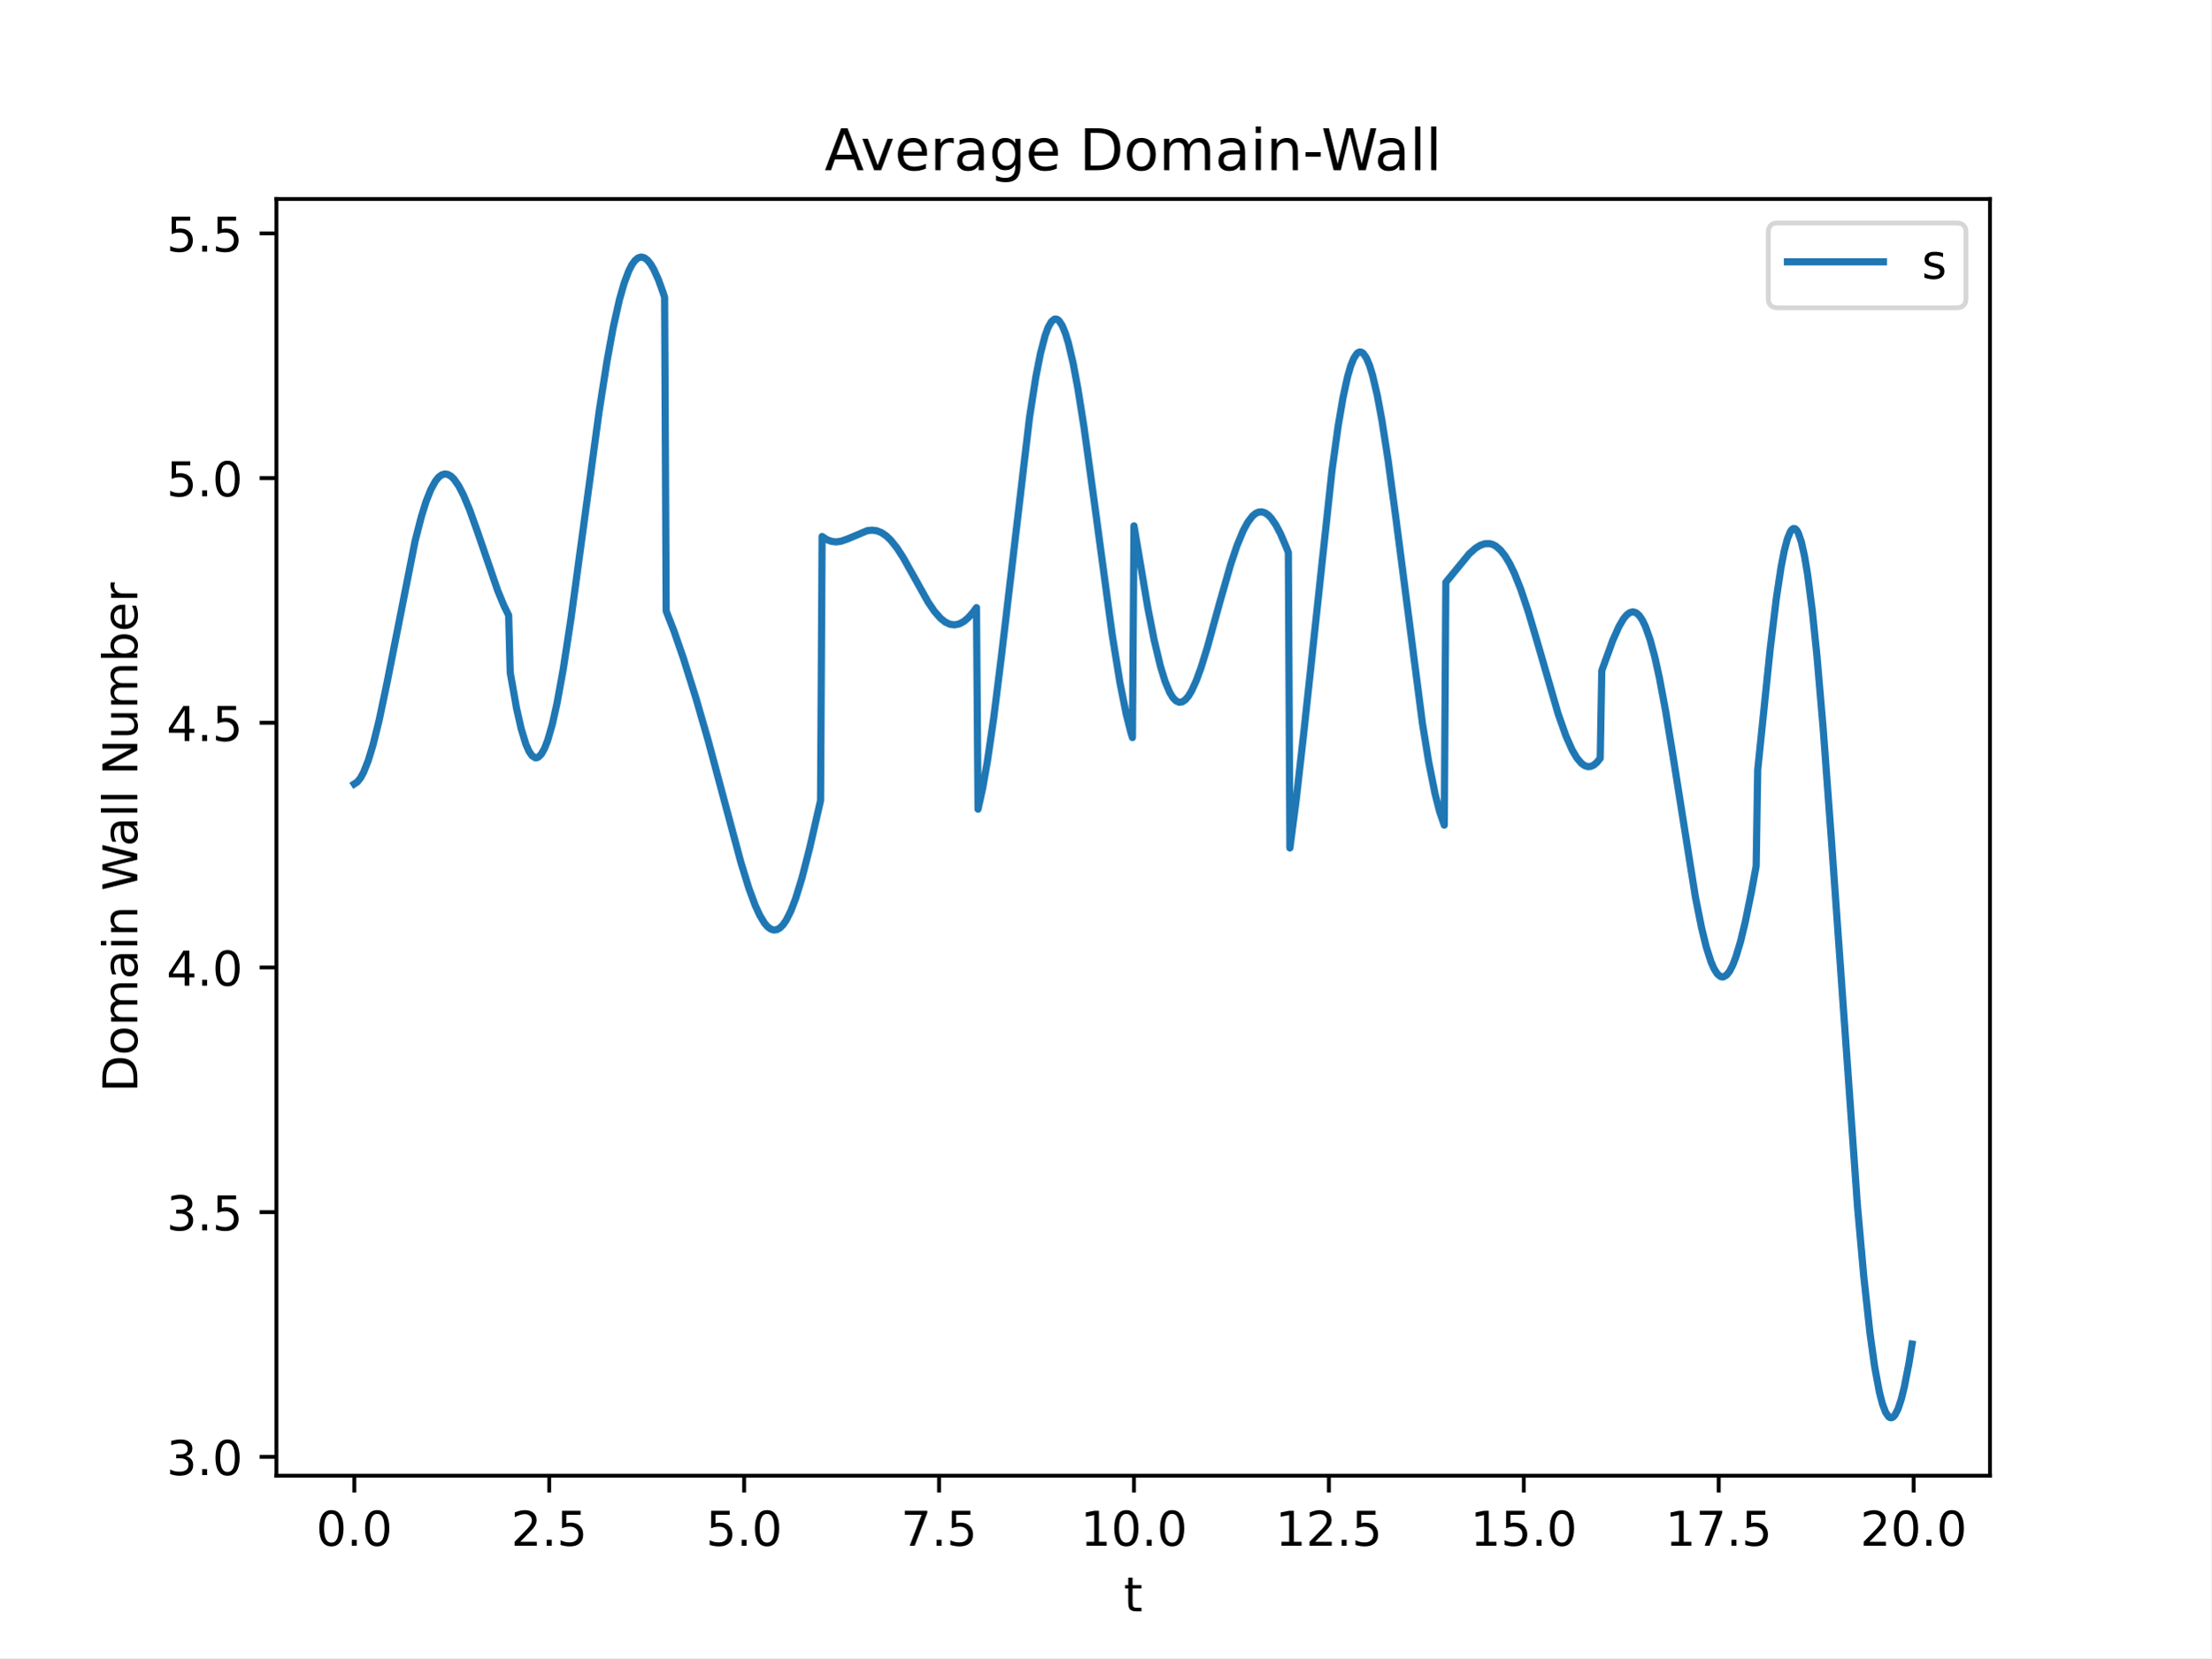
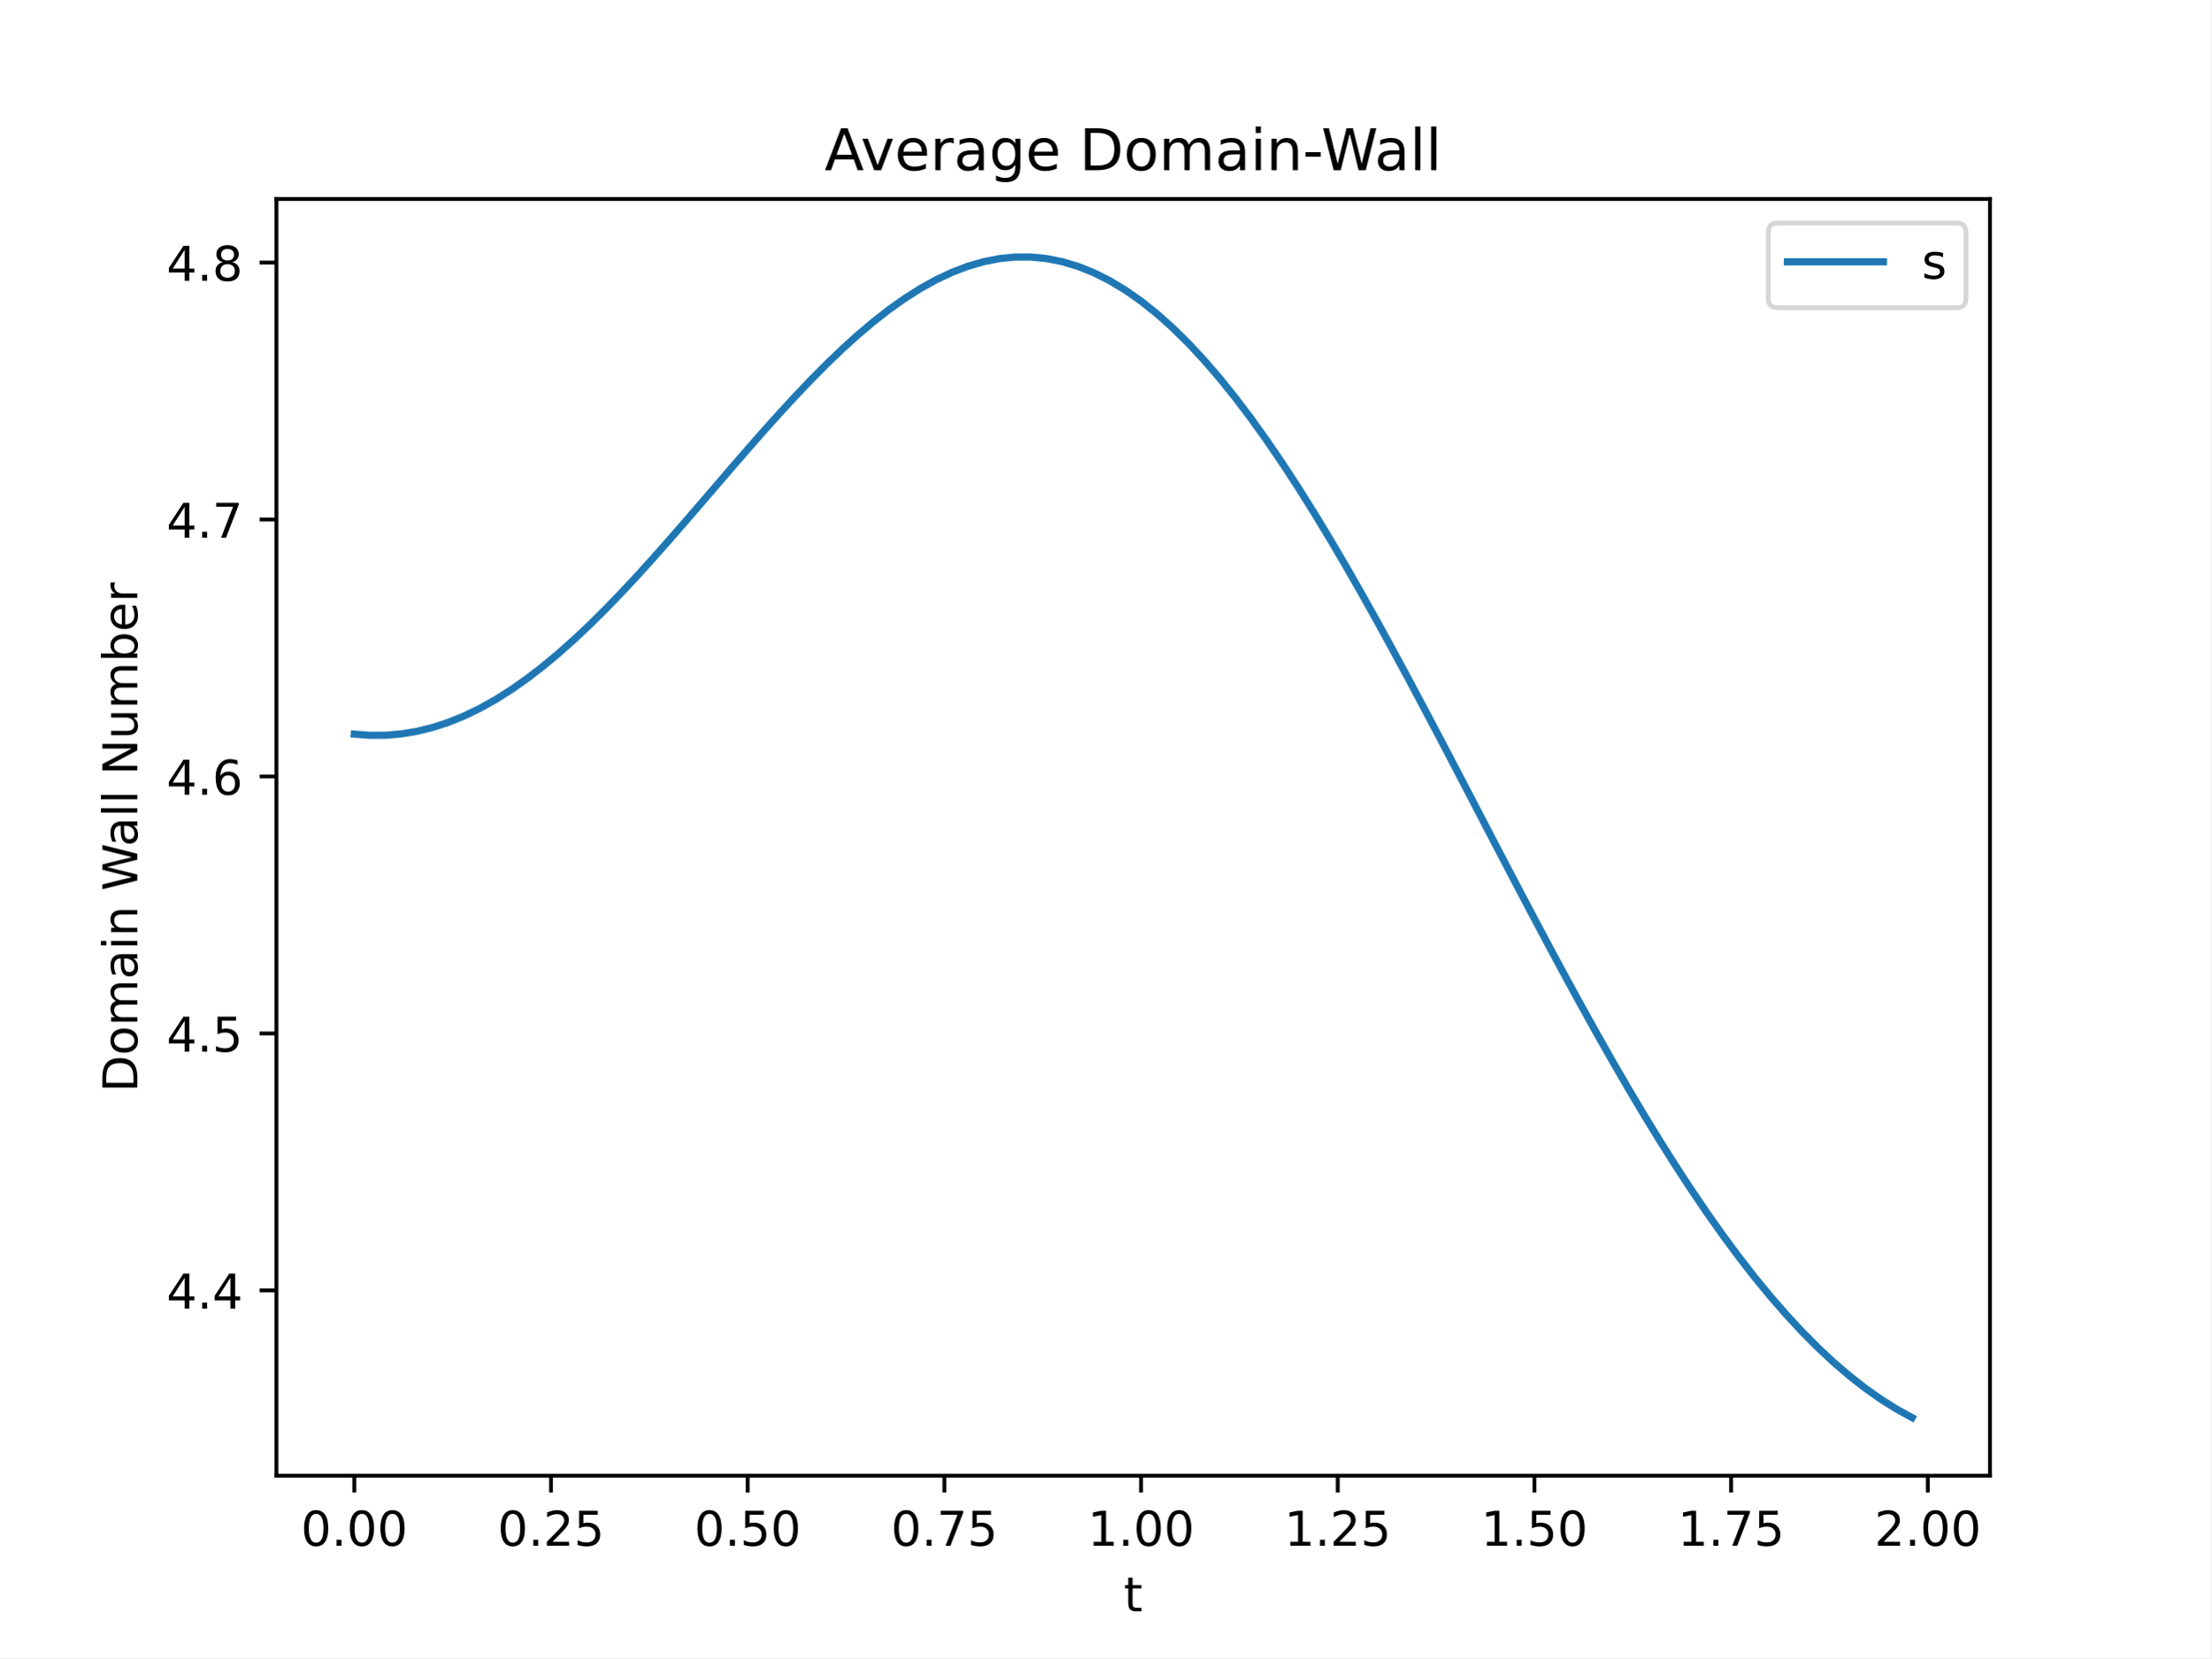
<svg xmlns="http://www.w3.org/2000/svg" xmlns:xlink="http://www.w3.org/1999/xlink" width="460.8pt" height="345.6pt" viewBox="0 0 460.8 345.6" version="1.1">
  <defs>
    <style type="text/css">*{stroke-linejoin: round; stroke-linecap: butt}</style>
  </defs>
  <g id="figure_1">
    <g id="patch_1">
      <path d="M 0 345.6  L 460.8 345.6  L 460.8 0  L 0 0  z " style="fill: #ffffff" />
    </g>
    <g id="axes_1">
      <g id="patch_2">
        <path d="M 57.6 307.584  L 414.72 307.584  L 414.72 41.472  L 57.6 41.472  z " style="fill: #ffffff" />
      </g>
      <g id="matplotlib.axis_1">
        <g id="xtick_1">
          <g id="line2d_1">
            <defs>
-               <path id="maecd16b712" d="M 0 0  L 0 3.5  " style="stroke: #000000; stroke-width: 0.8" />
-             </defs>
-             <g>
-               <use xlink:href="#maecd16b712" x="73.833" y="307.584" style="stroke: #000000; stroke-width: 0.8" />
+               <path id="mcdacee4348" d="M 0 0  L 0 3.5  " style="stroke: #000000; stroke-width: 0.8" />
+             </defs>
+             <g>
+               <use xlink:href="#mcdacee4348" x="73.833" y="307.584" style="stroke: #000000; stroke-width: 0.8" />
            </g>
          </g>
          <g id="text_1">
-             <g transform="translate(65.88116 322.1824) scale(0.1 -0.1)">
+             <g transform="translate(62.69991 322.1824) scale(0.1 -0.1)">
              <defs>
                <path id="DejaVuSans-30" d="M 2034 4250  Q 1547 4250 1301 3770  Q 1056 3291 1056 2328  Q 1056 1369 1301 889  Q 1547 409 2034 409  Q 2525 409 2770 889  Q 3016 1369 3016 2328  Q 3016 3291 2770 3770  Q 2525 4250 2034 4250  z M 2034 4750  Q 2819 4750 3233 4129  Q 3647 3509 3647 2328  Q 3647 1150 3233 529  Q 2819 -91 2034 -91  Q 1250 -91 836 529  Q 422 1150 422 2328  Q 422 3509 836 4129  Q 1250 4750 2034 4750  z " transform="scale(0.015625)" />
                <path id="DejaVuSans-2e" d="M 684 794  L 1344 794  L 1344 0  L 684 0  L 684 794  z " transform="scale(0.015625)" />
              </defs>
              <use xlink:href="#DejaVuSans-30" />
              <use xlink:href="#DejaVuSans-2e" x="63.623" />
              <use xlink:href="#DejaVuSans-30" x="95.41" />
+               <use xlink:href="#DejaVuSans-30" x="159.033" />
            </g>
          </g>
        </g>
        <g id="xtick_2">
          <g id="line2d_2">
            <g>
-               <use xlink:href="#maecd16b712" x="114.455" y="307.584" style="stroke: #000000; stroke-width: 0.8" />
+               <use xlink:href="#mcdacee4348" x="114.824" y="307.584" style="stroke: #000000; stroke-width: 0.8" />
            </g>
          </g>
          <g id="text_2">
-             <g transform="translate(106.5036 322.1824) scale(0.1 -0.1)">
+             <g transform="translate(103.6916 322.1824) scale(0.1 -0.1)">
              <defs>
                <path id="DejaVuSans-32" d="M 1228 531  L 3431 531  L 3431 0  L 469 0  L 469 531  Q 828 903 1448 1529  Q 2069 2156 2228 2338  Q 2531 2678 2651 2914  Q 2772 3150 2772 3378  Q 2772 3750 2511 3984  Q 2250 4219 1831 4219  Q 1534 4219 1204 4116  Q 875 4013 500 3803  L 500 4441  Q 881 4594 1212 4672  Q 1544 4750 1819 4750  Q 2544 4750 2975 4387  Q 3406 4025 3406 3419  Q 3406 3131 3298 2873  Q 3191 2616 2906 2266  Q 2828 2175 2409 1742  Q 1991 1309 1228 531  z " transform="scale(0.015625)" />
                <path id="DejaVuSans-35" d="M 691 4666  L 3169 4666  L 3169 4134  L 1269 4134  L 1269 2991  Q 1406 3038 1543 3061  Q 1681 3084 1819 3084  Q 2600 3084 3056 2656  Q 3513 2228 3513 1497  Q 3513 744 3044 326  Q 2575 -91 1722 -91  Q 1428 -91 1123 -41  Q 819 9 494 109  L 494 744  Q 775 591 1075 516  Q 1375 441 1709 441  Q 2250 441 2565 725  Q 2881 1009 2881 1497  Q 2881 1984 2565 2268  Q 2250 2553 1709 2553  Q 1456 2553 1204 2497  Q 953 2441 691 2322  L 691 4666  z " transform="scale(0.015625)" />
              </defs>
-               <use xlink:href="#DejaVuSans-32" />
-               <use xlink:href="#DejaVuSans-2e" x="63.623" />
-               <use xlink:href="#DejaVuSans-35" x="95.41" />
+               <use xlink:href="#DejaVuSans-30" />
+               <use xlink:href="#DejaVuSans-2e" x="63.623" />
+               <use xlink:href="#DejaVuSans-32" x="95.41" />
+               <use xlink:href="#DejaVuSans-35" x="159.033" />
            </g>
          </g>
        </g>
        <g id="xtick_3">
          <g id="line2d_3">
            <g>
-               <use xlink:href="#maecd16b712" x="155.078" y="307.584" style="stroke: #000000; stroke-width: 0.8" />
+               <use xlink:href="#mcdacee4348" x="155.816" y="307.584" style="stroke: #000000; stroke-width: 0.8" />
            </g>
          </g>
          <g id="text_3">
-             <g transform="translate(147.126 322.1824) scale(0.1 -0.1)">
-               <use xlink:href="#DejaVuSans-35" />
-               <use xlink:href="#DejaVuSans-2e" x="63.623" />
-               <use xlink:href="#DejaVuSans-30" x="95.41" />
+             <g transform="translate(144.6834 322.1824) scale(0.1 -0.1)">
+               <use xlink:href="#DejaVuSans-30" />
+               <use xlink:href="#DejaVuSans-2e" x="63.623" />
+               <use xlink:href="#DejaVuSans-35" x="95.41" />
+               <use xlink:href="#DejaVuSans-30" x="159.033" />
            </g>
          </g>
        </g>
        <g id="xtick_4">
          <g id="line2d_4">
            <g>
-               <use xlink:href="#maecd16b712" x="195.7" y="307.584" style="stroke: #000000; stroke-width: 0.8" />
+               <use xlink:href="#mcdacee4348" x="196.808" y="307.584" style="stroke: #000000; stroke-width: 0.8" />
            </g>
          </g>
          <g id="text_4">
-             <g transform="translate(187.7485 322.1824) scale(0.1 -0.1)">
+             <g transform="translate(185.6751 322.1824) scale(0.1 -0.1)">
              <defs>
                <path id="DejaVuSans-37" d="M 525 4666  L 3525 4666  L 3525 4397  L 1831 0  L 1172 0  L 2766 4134  L 525 4134  L 525 4666  z " transform="scale(0.015625)" />
              </defs>
-               <use xlink:href="#DejaVuSans-37" />
-               <use xlink:href="#DejaVuSans-2e" x="63.623" />
-               <use xlink:href="#DejaVuSans-35" x="95.41" />
+               <use xlink:href="#DejaVuSans-30" />
+               <use xlink:href="#DejaVuSans-2e" x="63.623" />
+               <use xlink:href="#DejaVuSans-37" x="95.41" />
+               <use xlink:href="#DejaVuSans-35" x="159.033" />
            </g>
          </g>
        </g>
        <g id="xtick_5">
          <g id="line2d_5">
            <g>
-               <use xlink:href="#maecd16b712" x="236.322" y="307.584" style="stroke: #000000; stroke-width: 0.8" />
+               <use xlink:href="#mcdacee4348" x="237.8" y="307.584" style="stroke: #000000; stroke-width: 0.8" />
            </g>
          </g>
          <g id="text_5">
-             <g transform="translate(225.1897 322.1824) scale(0.1 -0.1)">
+             <g transform="translate(226.6669 322.1824) scale(0.1 -0.1)">
              <defs>
                <path id="DejaVuSans-31" d="M 794 531  L 1825 531  L 1825 4091  L 703 3866  L 703 4441  L 1819 4666  L 2450 4666  L 2450 531  L 3481 531  L 3481 0  L 794 0  L 794 531  z " transform="scale(0.015625)" />
              </defs>
              <use xlink:href="#DejaVuSans-31" />
-               <use xlink:href="#DejaVuSans-30" x="63.623" />
-               <use xlink:href="#DejaVuSans-2e" x="127.246" />
+               <use xlink:href="#DejaVuSans-2e" x="63.623" />
+               <use xlink:href="#DejaVuSans-30" x="95.41" />
              <use xlink:href="#DejaVuSans-30" x="159.033" />
            </g>
          </g>
        </g>
        <g id="xtick_6">
          <g id="line2d_6">
            <g>
-               <use xlink:href="#maecd16b712" x="276.945" y="307.584" style="stroke: #000000; stroke-width: 0.8" />
+               <use xlink:href="#mcdacee4348" x="278.791" y="307.584" style="stroke: #000000; stroke-width: 0.8" />
            </g>
          </g>
          <g id="text_6">
-             <g transform="translate(265.8121 322.1824) scale(0.1 -0.1)">
+             <g transform="translate(267.6586 322.1824) scale(0.1 -0.1)">
              <use xlink:href="#DejaVuSans-31" />
-               <use xlink:href="#DejaVuSans-32" x="63.623" />
-               <use xlink:href="#DejaVuSans-2e" x="127.246" />
+               <use xlink:href="#DejaVuSans-2e" x="63.623" />
+               <use xlink:href="#DejaVuSans-32" x="95.41" />
              <use xlink:href="#DejaVuSans-35" x="159.033" />
            </g>
          </g>
        </g>
        <g id="xtick_7">
          <g id="line2d_7">
            <g>
-               <use xlink:href="#maecd16b712" x="317.567" y="307.584" style="stroke: #000000; stroke-width: 0.8" />
+               <use xlink:href="#mcdacee4348" x="319.783" y="307.584" style="stroke: #000000; stroke-width: 0.8" />
            </g>
          </g>
          <g id="text_7">
-             <g transform="translate(306.4346 322.1824) scale(0.1 -0.1)">
+             <g transform="translate(308.6503 322.1824) scale(0.1 -0.1)">
              <use xlink:href="#DejaVuSans-31" />
-               <use xlink:href="#DejaVuSans-35" x="63.623" />
-               <use xlink:href="#DejaVuSans-2e" x="127.246" />
+               <use xlink:href="#DejaVuSans-2e" x="63.623" />
+               <use xlink:href="#DejaVuSans-35" x="95.41" />
              <use xlink:href="#DejaVuSans-30" x="159.033" />
            </g>
          </g>
        </g>
        <g id="xtick_8">
          <g id="line2d_8">
            <g>
-               <use xlink:href="#maecd16b712" x="358.19" y="307.584" style="stroke: #000000; stroke-width: 0.8" />
+               <use xlink:href="#mcdacee4348" x="360.775" y="307.584" style="stroke: #000000; stroke-width: 0.8" />
            </g>
          </g>
          <g id="text_8">
-             <g transform="translate(347.057 322.1824) scale(0.1 -0.1)">
+             <g transform="translate(349.6421 322.1824) scale(0.1 -0.1)">
              <use xlink:href="#DejaVuSans-31" />
-               <use xlink:href="#DejaVuSans-37" x="63.623" />
-               <use xlink:href="#DejaVuSans-2e" x="127.246" />
+               <use xlink:href="#DejaVuSans-2e" x="63.623" />
+               <use xlink:href="#DejaVuSans-37" x="95.41" />
              <use xlink:href="#DejaVuSans-35" x="159.033" />
            </g>
          </g>
        </g>
        <g id="xtick_9">
          <g id="line2d_9">
            <g>
-               <use xlink:href="#maecd16b712" x="398.812" y="307.584" style="stroke: #000000; stroke-width: 0.8" />
+               <use xlink:href="#mcdacee4348" x="401.767" y="307.584" style="stroke: #000000; stroke-width: 0.8" />
            </g>
          </g>
          <g id="text_9">
-             <g transform="translate(387.6794 322.1824) scale(0.1 -0.1)">
+             <g transform="translate(390.6338 322.1824) scale(0.1 -0.1)">
              <use xlink:href="#DejaVuSans-32" />
-               <use xlink:href="#DejaVuSans-30" x="63.623" />
-               <use xlink:href="#DejaVuSans-2e" x="127.246" />
+               <use xlink:href="#DejaVuSans-2e" x="63.623" />
+               <use xlink:href="#DejaVuSans-30" x="95.41" />
              <use xlink:href="#DejaVuSans-30" x="159.033" />
            </g>
          </g>
        </g>
        <g id="text_10">
          <g transform="translate(234.1998 335.8606) scale(0.1 -0.1)">
            <defs>
              <path id="DejaVuSans-74" d="M 1172 4494  L 1172 3500  L 2356 3500  L 2356 3053  L 1172 3053  L 1172 1153  Q 1172 725 1289 603  Q 1406 481 1766 481  L 2356 481  L 2356 0  L 1766 0  Q 1100 0 847 248  Q 594 497 594 1153  L 594 3053  L 172 3053  L 172 3500  L 594 3500  L 594 4494  L 1172 4494  z " transform="scale(0.015625)" />
            </defs>
            <use xlink:href="#DejaVuSans-74" />
          </g>
        </g>
      </g>
      <g id="matplotlib.axis_2">
        <g id="ytick_1">
          <g id="line2d_10">
            <defs>
-               <path id="mce90676c2a" d="M 0 0  L -3.5 0  " style="stroke: #000000; stroke-width: 0.8" />
-             </defs>
-             <g>
-               <use xlink:href="#mce90676c2a" x="57.6" y="303.652" style="stroke: #000000; stroke-width: 0.8" />
+               <path id="me725021074" d="M 0 0  L -3.5 0  " style="stroke: #000000; stroke-width: 0.8" />
+             </defs>
+             <g>
+               <use xlink:href="#me725021074" x="57.6" y="268.963" style="stroke: #000000; stroke-width: 0.8" />
            </g>
          </g>
          <g id="text_11">
-             <g transform="translate(34.69687 307.451) scale(0.1 -0.1)">
-               <defs>
-                 <path id="DejaVuSans-33" d="M 2597 2516  Q 3050 2419 3304 2112  Q 3559 1806 3559 1356  Q 3559 666 3084 287  Q 2609 -91 1734 -91  Q 1441 -91 1130 -33  Q 819 25 488 141  L 488 750  Q 750 597 1062 519  Q 1375 441 1716 441  Q 2309 441 2620 675  Q 2931 909 2931 1356  Q 2931 1769 2642 2001  Q 2353 2234 1838 2234  L 1294 2234  L 1294 2753  L 1863 2753  Q 2328 2753 2575 2939  Q 2822 3125 2822 3475  Q 2822 3834 2567 4026  Q 2313 4219 1838 4219  Q 1578 4219 1281 4162  Q 984 4106 628 3988  L 628 4550  Q 988 4650 1302 4700  Q 1616 4750 1894 4750  Q 2613 4750 3031 4423  Q 3450 4097 3450 3541  Q 3450 3153 3228 2886  Q 3006 2619 2597 2516  z " transform="scale(0.015625)" />
-               </defs>
-               <use xlink:href="#DejaVuSans-33" />
-               <use xlink:href="#DejaVuSans-2e" x="63.623" />
-               <use xlink:href="#DejaVuSans-30" x="95.41" />
+             <g transform="translate(34.69687 272.7622) scale(0.1 -0.1)">
+               <defs>
+                 <path id="DejaVuSans-34" d="M 2419 4116  L 825 1625  L 2419 1625  L 2419 4116  z M 2253 4666  L 3047 4666  L 3047 1625  L 3713 1625  L 3713 1100  L 3047 1100  L 3047 0  L 2419 0  L 2419 1100  L 313 1100  L 313 1709  L 2253 4666  z " transform="scale(0.015625)" />
+               </defs>
+               <use xlink:href="#DejaVuSans-34" />
+               <use xlink:href="#DejaVuSans-2e" x="63.623" />
+               <use xlink:href="#DejaVuSans-34" x="95.41" />
            </g>
          </g>
        </g>
        <g id="ytick_2">
          <g id="line2d_11">
            <g>
-               <use xlink:href="#mce90676c2a" x="57.6" y="252.65" style="stroke: #000000; stroke-width: 0.8" />
+               <use xlink:href="#me725021074" x="57.6" y="215.402" style="stroke: #000000; stroke-width: 0.8" />
            </g>
          </g>
          <g id="text_12">
-             <g transform="translate(34.69687 256.4491) scale(0.1 -0.1)">
-               <use xlink:href="#DejaVuSans-33" />
+             <g transform="translate(34.69687 219.2008) scale(0.1 -0.1)">
+               <use xlink:href="#DejaVuSans-34" />
              <use xlink:href="#DejaVuSans-2e" x="63.623" />
              <use xlink:href="#DejaVuSans-35" x="95.41" />
            </g>
          </g>
        </g>
        <g id="ytick_3">
          <g id="line2d_12">
            <g>
-               <use xlink:href="#mce90676c2a" x="57.6" y="201.648" style="stroke: #000000; stroke-width: 0.8" />
+               <use xlink:href="#me725021074" x="57.6" y="161.84" style="stroke: #000000; stroke-width: 0.8" />
            </g>
          </g>
          <g id="text_13">
-             <g transform="translate(34.69687 205.4472) scale(0.1 -0.1)">
-               <defs>
-                 <path id="DejaVuSans-34" d="M 2419 4116  L 825 1625  L 2419 1625  L 2419 4116  z M 2253 4666  L 3047 4666  L 3047 1625  L 3713 1625  L 3713 1100  L 3047 1100  L 3047 0  L 2419 0  L 2419 1100  L 313 1100  L 313 1709  L 2253 4666  z " transform="scale(0.015625)" />
-               </defs>
-               <use xlink:href="#DejaVuSans-34" />
-               <use xlink:href="#DejaVuSans-2e" x="63.623" />
-               <use xlink:href="#DejaVuSans-30" x="95.41" />
+             <g transform="translate(34.69687 165.6393) scale(0.1 -0.1)">
+               <defs>
+                 <path id="DejaVuSans-36" d="M 2113 2584  Q 1688 2584 1439 2293  Q 1191 2003 1191 1497  Q 1191 994 1439 701  Q 1688 409 2113 409  Q 2538 409 2786 701  Q 3034 994 3034 1497  Q 3034 2003 2786 2293  Q 2538 2584 2113 2584  z M 3366 4563  L 3366 3988  Q 3128 4100 2886 4159  Q 2644 4219 2406 4219  Q 1781 4219 1451 3797  Q 1122 3375 1075 2522  Q 1259 2794 1537 2939  Q 1816 3084 2150 3084  Q 2853 3084 3261 2657  Q 3669 2231 3669 1497  Q 3669 778 3244 343  Q 2819 -91 2113 -91  Q 1303 -91 875 529  Q 447 1150 447 2328  Q 447 3434 972 4092  Q 1497 4750 2381 4750  Q 2619 4750 2861 4703  Q 3103 4656 3366 4563  z " transform="scale(0.015625)" />
+               </defs>
+               <use xlink:href="#DejaVuSans-34" />
+               <use xlink:href="#DejaVuSans-2e" x="63.623" />
+               <use xlink:href="#DejaVuSans-36" x="95.41" />
            </g>
          </g>
        </g>
        <g id="ytick_4">
          <g id="line2d_13">
            <g>
-               <use xlink:href="#mce90676c2a" x="57.6" y="150.646" style="stroke: #000000; stroke-width: 0.8" />
+               <use xlink:href="#me725021074" x="57.6" y="108.279" style="stroke: #000000; stroke-width: 0.8" />
            </g>
          </g>
          <g id="text_14">
-             <g transform="translate(34.69687 154.4453) scale(0.1 -0.1)">
-               <use xlink:href="#DejaVuSans-34" />
-               <use xlink:href="#DejaVuSans-2e" x="63.623" />
-               <use xlink:href="#DejaVuSans-35" x="95.41" />
+             <g transform="translate(34.69687 112.0779) scale(0.1 -0.1)">
+               <use xlink:href="#DejaVuSans-34" />
+               <use xlink:href="#DejaVuSans-2e" x="63.623" />
+               <use xlink:href="#DejaVuSans-37" x="95.41" />
            </g>
          </g>
        </g>
        <g id="ytick_5">
          <g id="line2d_14">
            <g>
-               <use xlink:href="#mce90676c2a" x="57.6" y="99.644" style="stroke: #000000; stroke-width: 0.8" />
+               <use xlink:href="#me725021074" x="57.6" y="54.717" style="stroke: #000000; stroke-width: 0.8" />
            </g>
          </g>
          <g id="text_15">
-             <g transform="translate(34.69687 103.4433) scale(0.1 -0.1)">
-               <use xlink:href="#DejaVuSans-35" />
-               <use xlink:href="#DejaVuSans-2e" x="63.623" />
-               <use xlink:href="#DejaVuSans-30" x="95.41" />
-             </g>
-           </g>
-         </g>
-         <g id="ytick_6">
-           <g id="line2d_15">
-             <g>
-               <use xlink:href="#mce90676c2a" x="57.6" y="48.642" style="stroke: #000000; stroke-width: 0.8" />
-             </g>
-           </g>
-           <g id="text_16">
-             <g transform="translate(34.69687 52.44144) scale(0.1 -0.1)">
-               <use xlink:href="#DejaVuSans-35" />
-               <use xlink:href="#DejaVuSans-2e" x="63.623" />
-               <use xlink:href="#DejaVuSans-35" x="95.41" />
-             </g>
-           </g>
-         </g>
-         <g id="text_17">
+             <g transform="translate(34.69687 58.51644) scale(0.1 -0.1)">
+               <defs>
+                 <path id="DejaVuSans-38" d="M 2034 2216  Q 1584 2216 1326 1975  Q 1069 1734 1069 1313  Q 1069 891 1326 650  Q 1584 409 2034 409  Q 2484 409 2743 651  Q 3003 894 3003 1313  Q 3003 1734 2745 1975  Q 2488 2216 2034 2216  z M 1403 2484  Q 997 2584 770 2862  Q 544 3141 544 3541  Q 544 4100 942 4425  Q 1341 4750 2034 4750  Q 2731 4750 3128 4425  Q 3525 4100 3525 3541  Q 3525 3141 3298 2862  Q 3072 2584 2669 2484  Q 3125 2378 3379 2068  Q 3634 1759 3634 1313  Q 3634 634 3220 271  Q 2806 -91 2034 -91  Q 1263 -91 848 271  Q 434 634 434 1313  Q 434 1759 690 2068  Q 947 2378 1403 2484  z M 1172 3481  Q 1172 3119 1398 2916  Q 1625 2713 2034 2713  Q 2441 2713 2670 2916  Q 2900 3119 2900 3481  Q 2900 3844 2670 4047  Q 2441 4250 2034 4250  Q 1625 4250 1398 4047  Q 1172 3844 1172 3481  z " transform="scale(0.015625)" />
+               </defs>
+               <use xlink:href="#DejaVuSans-34" />
+               <use xlink:href="#DejaVuSans-2e" x="63.623" />
+               <use xlink:href="#DejaVuSans-38" x="95.41" />
+             </g>
+           </g>
+         </g>
+         <g id="text_16">
          <g transform="translate(28.61719 227.6608) rotate(-90) scale(0.1 -0.1)">
            <defs>
              <path id="DejaVuSans-44" d="M 1259 4147  L 1259 519  L 2022 519  Q 2988 519 3436 956  Q 3884 1394 3884 2338  Q 3884 3275 3436 3711  Q 2988 4147 2022 4147  L 1259 4147  z M 628 4666  L 1925 4666  Q 3281 4666 3915 4102  Q 4550 3538 4550 2338  Q 4550 1131 3912 565  Q 3275 0 1925 0  L 628 0  L 628 4666  z " transform="scale(0.015625)" />
              <path id="DejaVuSans-6f" d="M 1959 3097  Q 1497 3097 1228 2736  Q 959 2375 959 1747  Q 959 1119 1226 758  Q 1494 397 1959 397  Q 2419 397 2687 759  Q 2956 1122 2956 1747  Q 2956 2369 2687 2733  Q 2419 3097 1959 3097  z M 1959 3584  Q 2709 3584 3137 3096  Q 3566 2609 3566 1747  Q 3566 888 3137 398  Q 2709 -91 1959 -91  Q 1206 -91 779 398  Q 353 888 353 1747  Q 353 2609 779 3096  Q 1206 3584 1959 3584  z " transform="scale(0.015625)" />
              <path id="DejaVuSans-6d" d="M 3328 2828  Q 3544 3216 3844 3400  Q 4144 3584 4550 3584  Q 5097 3584 5394 3201  Q 5691 2819 5691 2113  L 5691 0  L 5113 0  L 5113 2094  Q 5113 2597 4934 2840  Q 4756 3084 4391 3084  Q 3944 3084 3684 2787  Q 3425 2491 3425 1978  L 3425 0  L 2847 0  L 2847 2094  Q 2847 2600 2669 2842  Q 2491 3084 2119 3084  Q 1678 3084 1418 2786  Q 1159 2488 1159 1978  L 1159 0  L 581 0  L 581 3500  L 1159 3500  L 1159 2956  Q 1356 3278 1631 3431  Q 1906 3584 2284 3584  Q 2666 3584 2933 3390  Q 3200 3197 3328 2828  z " transform="scale(0.015625)" />
              <path id="DejaVuSans-61" d="M 2194 1759  Q 1497 1759 1228 1600  Q 959 1441 959 1056  Q 959 750 1161 570  Q 1363 391 1709 391  Q 2188 391 2477 730  Q 2766 1069 2766 1631  L 2766 1759  L 2194 1759  z M 3341 1997  L 3341 0  L 2766 0  L 2766 531  Q 2569 213 2275 61  Q 1981 -91 1556 -91  Q 1019 -91 701 211  Q 384 513 384 1019  Q 384 1609 779 1909  Q 1175 2209 1959 2209  L 2766 2209  L 2766 2266  Q 2766 2663 2505 2880  Q 2244 3097 1772 3097  Q 1472 3097 1187 3025  Q 903 2953 641 2809  L 641 3341  Q 956 3463 1253 3523  Q 1550 3584 1831 3584  Q 2591 3584 2966 3190  Q 3341 2797 3341 1997  z " transform="scale(0.015625)" />
              <path id="DejaVuSans-69" d="M 603 3500  L 1178 3500  L 1178 0  L 603 0  L 603 3500  z M 603 4863  L 1178 4863  L 1178 4134  L 603 4134  L 603 4863  z " transform="scale(0.015625)" />
              <path id="DejaVuSans-6e" d="M 3513 2113  L 3513 0  L 2938 0  L 2938 2094  Q 2938 2591 2744 2837  Q 2550 3084 2163 3084  Q 1697 3084 1428 2787  Q 1159 2491 1159 1978  L 1159 0  L 581 0  L 581 3500  L 1159 3500  L 1159 2956  Q 1366 3272 1645 3428  Q 1925 3584 2291 3584  Q 2894 3584 3203 3211  Q 3513 2838 3513 2113  z " transform="scale(0.015625)" />
              <path id="DejaVuSans-20" transform="scale(0.015625)" />
              <path id="DejaVuSans-57" d="M 213 4666  L 850 4666  L 1831 722  L 2809 4666  L 3519 4666  L 4500 722  L 5478 4666  L 6119 4666  L 4947 0  L 4153 0  L 3169 4050  L 2175 0  L 1381 0  L 213 4666  z " transform="scale(0.015625)" />
              <path id="DejaVuSans-6c" d="M 603 4863  L 1178 4863  L 1178 0  L 603 0  L 603 4863  z " transform="scale(0.015625)" />
              <path id="DejaVuSans-4e" d="M 628 4666  L 1478 4666  L 3547 763  L 3547 4666  L 4159 4666  L 4159 0  L 3309 0  L 1241 3903  L 1241 0  L 628 0  L 628 4666  z " transform="scale(0.015625)" />
              <path id="DejaVuSans-75" d="M 544 1381  L 544 3500  L 1119 3500  L 1119 1403  Q 1119 906 1312 657  Q 1506 409 1894 409  Q 2359 409 2629 706  Q 2900 1003 2900 1516  L 2900 3500  L 3475 3500  L 3475 0  L 2900 0  L 2900 538  Q 2691 219 2414 64  Q 2138 -91 1772 -91  Q 1169 -91 856 284  Q 544 659 544 1381  z M 1991 3584  L 1991 3584  z " transform="scale(0.015625)" />
              <path id="DejaVuSans-62" d="M 3116 1747  Q 3116 2381 2855 2742  Q 2594 3103 2138 3103  Q 1681 3103 1420 2742  Q 1159 2381 1159 1747  Q 1159 1113 1420 752  Q 1681 391 2138 391  Q 2594 391 2855 752  Q 3116 1113 3116 1747  z M 1159 2969  Q 1341 3281 1617 3432  Q 1894 3584 2278 3584  Q 2916 3584 3314 3078  Q 3713 2572 3713 1747  Q 3713 922 3314 415  Q 2916 -91 2278 -91  Q 1894 -91 1617 61  Q 1341 213 1159 525  L 1159 0  L 581 0  L 581 4863  L 1159 4863  L 1159 2969  z " transform="scale(0.015625)" />
              <path id="DejaVuSans-65" d="M 3597 1894  L 3597 1613  L 953 1613  Q 991 1019 1311 708  Q 1631 397 2203 397  Q 2534 397 2845 478  Q 3156 559 3463 722  L 3463 178  Q 3153 47 2828 -22  Q 2503 -91 2169 -91  Q 1331 -91 842 396  Q 353 884 353 1716  Q 353 2575 817 3079  Q 1281 3584 2069 3584  Q 2775 3584 3186 3129  Q 3597 2675 3597 1894  z M 3022 2063  Q 3016 2534 2758 2815  Q 2500 3097 2075 3097  Q 1594 3097 1305 2825  Q 1016 2553 972 2059  L 3022 2063  z " transform="scale(0.015625)" />
              <path id="DejaVuSans-72" d="M 2631 2963  Q 2534 3019 2420 3045  Q 2306 3072 2169 3072  Q 1681 3072 1420 2755  Q 1159 2438 1159 1844  L 1159 0  L 581 0  L 581 3500  L 1159 3500  L 1159 2956  Q 1341 3275 1631 3429  Q 1922 3584 2338 3584  Q 2397 3584 2469 3576  Q 2541 3569 2628 3553  L 2631 2963  z " transform="scale(0.015625)" />
            </defs>
            <use xlink:href="#DejaVuSans-44" />
            <use xlink:href="#DejaVuSans-6f" x="77.002" />
            <use xlink:href="#DejaVuSans-6d" x="138.184" />
            <use xlink:href="#DejaVuSans-61" x="235.596" />
            <use xlink:href="#DejaVuSans-69" x="296.875" />
            <use xlink:href="#DejaVuSans-6e" x="324.658" />
            <use xlink:href="#DejaVuSans-20" x="388.037" />
            <use xlink:href="#DejaVuSans-57" x="419.824" />
            <use xlink:href="#DejaVuSans-61" x="512.326" />
            <use xlink:href="#DejaVuSans-6c" x="573.605" />
            <use xlink:href="#DejaVuSans-6c" x="601.389" />
            <use xlink:href="#DejaVuSans-20" x="629.172" />
            <use xlink:href="#DejaVuSans-4e" x="660.959" />
            <use xlink:href="#DejaVuSans-75" x="735.764" />
            <use xlink:href="#DejaVuSans-6d" x="799.143" />
            <use xlink:href="#DejaVuSans-62" x="896.555" />
            <use xlink:href="#DejaVuSans-65" x="960.031" />
            <use xlink:href="#DejaVuSans-72" x="1021.555" />
          </g>
        </g>
      </g>
-       <g id="line2d_16">
-         <path d="M 73.833 163.394  L 74.483 162.963  L 75.133 162.141  L 75.783 160.94  L 76.758 158.469  L 77.732 155.264  L 79.032 150.016  L 80.657 142.277  L 86.507 112.744  L 87.807 107.683  L 88.782 104.565  L 89.757 102.092  L 90.732 100.299  L 91.382 99.489  L 92.032 98.986  L 92.682 98.785  L 93.331 98.876  L 93.981 99.248  L 94.631 99.885  L 95.606 101.293  L 96.581 103.179  L 97.881 106.293  L 99.506 110.84  L 103.731 123.125  L 105.031 126.27  L 106.006 128.262  L 106.331 140.191  L 107.631 147.561  L 108.606 151.886  L 109.58 155.087  L 110.23 156.57  L 110.88 157.519  L 111.53 157.932  L 111.855 157.938  L 112.18 157.81  L 112.83 157.159  L 113.48 155.992  L 114.13 154.326  L 115.105 150.941  L 116.08 146.578  L 117.38 139.437  L 119.005 128.832  L 121.28 112.102  L 124.855 85.758  L 126.479 75.376  L 127.779 68.292  L 129.079 62.497  L 130.054 59.071  L 131.029 56.469  L 131.679 55.197  L 132.329 54.293  L 132.979 53.753  L 133.629 53.568  L 134.279 53.727  L 134.929 54.216  L 135.579 55.018  L 136.229 56.115  L 137.204 58.268  L 138.179 60.961  L 138.504 61.965  L 138.829 127.36  L 140.454 131.518  L 142.403 137.154  L 145.003 145.417  L 147.603 154.417  L 150.853 166.552  L 154.428 179.835  L 156.053 185.102  L 157.352 188.634  L 158.327 190.767  L 159.302 192.383  L 159.952 193.144  L 160.602 193.636  L 161.252 193.847  L 161.902 193.77  L 162.552 193.402  L 163.202 192.741  L 163.852 191.79  L 164.827 189.84  L 165.802 187.297  L 167.102 183.087  L 168.727 176.784  L 171.002 166.877  L 171.327 111.818  L 172.302 112.471  L 173.276 112.838  L 174.251 112.94  L 175.226 112.814  L 176.526 112.376  L 180.751 110.6  L 181.726 110.497  L 182.701 110.62  L 183.676 111  L 184.651 111.652  L 185.626 112.577  L 186.926 114.204  L 188.226 116.212  L 190.175 119.685  L 193.425 125.501  L 194.725 127.408  L 196.025 128.887  L 197 129.66  L 197.975 130.116  L 198.95 130.242  L 199.925 130.035  L 200.9 129.503  L 201.875 128.664  L 202.85 127.542  L 203.5 126.652  L 203.825 168.654  L 204.799 164.222  L 205.774 158.678  L 207.074 149.773  L 208.699 136.75  L 214.549 87.048  L 215.849 78.697  L 216.824 73.71  L 217.799 69.963  L 218.449 68.202  L 219.099 67.05  L 219.749 66.517  L 220.074 66.483  L 220.398 66.603  L 220.723 66.875  L 221.373 67.871  L 222.023 69.449  L 222.673 71.582  L 223.648 75.744  L 224.623 80.93  L 225.923 89.142  L 227.873 103.299  L 231.773 132.231  L 233.398 142.282  L 234.698 148.801  L 235.673 152.656  L 235.998 153.731  L 236.322 109.6  L 239.247 126.906  L 240.547 133.495  L 241.847 138.913  L 242.822 142.068  L 243.797 144.375  L 244.447 145.428  L 245.097 146.092  L 245.747 146.374  L 246.397 146.285  L 247.047 145.841  L 247.697 145.064  L 248.347 143.977  L 249.322 141.831  L 250.297 139.159  L 251.597 134.979  L 254.196 125.581  L 256.471 117.659  L 257.771 113.789  L 259.071 110.64  L 260.046 108.838  L 261.021 107.562  L 261.671 107.018  L 262.321 106.723  L 262.971 106.678  L 263.621 106.88  L 264.271 107.321  L 264.921 107.994  L 265.896 109.409  L 266.871 111.264  L 268.17 114.305  L 268.495 115.148  L 268.82 176.743  L 270.12 166.776  L 271.745 152.416  L 277.595 98.037  L 278.895 88.684  L 279.87 82.958  L 280.845 78.491  L 281.495 76.261  L 282.145 74.655  L 282.795 73.683  L 283.12 73.437  L 283.445 73.35  L 283.769 73.422  L 284.094 73.651  L 284.744 74.574  L 285.394 76.1  L 286.044 78.2  L 287.019 82.356  L 287.994 87.591  L 289.294 95.969  L 290.919 108.063  L 296.444 150.797  L 297.744 158.793  L 299.044 165.328  L 300.018 169.15  L 300.993 171.989  L 301.318 121.372  L 306.193 115.426  L 307.493 114.271  L 308.468 113.66  L 309.443 113.322  L 310.418 113.297  L 311.068 113.473  L 311.718 113.812  L 312.693 114.644  L 313.668 115.872  L 314.643 117.501  L 315.617 119.518  L 316.917 122.772  L 318.542 127.613  L 320.492 134.213  L 324.717 148.763  L 326.342 153.376  L 327.642 156.307  L 328.617 157.968  L 329.592 159.115  L 330.242 159.575  L 330.892 159.784  L 331.541 159.736  L 332.191 159.429  L 332.841 158.864  L 333.491 158.042  L 333.816 139.783  L 336.091 133.522  L 337.391 130.598  L 338.366 128.943  L 339.016 128.162  L 339.666 127.678  L 340.316 127.521  L 340.966 127.715  L 341.616 128.28  L 342.266 129.23  L 342.916 130.573  L 343.891 133.326  L 344.866 136.938  L 345.841 141.346  L 347.141 148.293  L 348.765 158.236  L 353.315 186.878  L 354.615 193.399  L 355.59 197.37  L 356.565 200.429  L 357.215 201.919  L 357.865 202.952  L 358.515 203.518  L 358.84 203.624  L 359.165 203.614  L 359.815 203.244  L 360.465 202.418  L 361.115 201.152  L 361.765 199.468  L 362.74 196.215  L 363.714 192.188  L 365.014 185.836  L 365.989 180.521  L 366.314 160.482  L 368.914 135.25  L 370.214 124.582  L 371.189 118.171  L 371.839 114.836  L 372.489 112.345  L 373.139 110.765  L 373.464 110.332  L 373.789 110.145  L 374.114 110.206  L 374.439 110.518  L 374.764 111.083  L 375.414 112.974  L 376.064 115.869  L 376.714 119.744  L 377.689 127.303  L 378.664 136.777  L 379.963 151.933  L 381.588 173.858  L 387.113 251.494  L 388.413 266.01  L 389.713 277.892  L 390.688 284.878  L 391.663 290.123  L 392.313 292.635  L 392.963 294.359  L 393.613 295.303  L 393.938 295.488  L 394.263 295.484  L 394.588 295.296  L 394.912 294.925  L 395.562 293.654  L 396.212 291.706  L 396.862 289.119  L 397.837 284.136  L 398.487 280.148  L 398.487 280.148  " clip-path="url(#p1a3717c3d1)" style="fill: none; stroke: #1f77b4; stroke-width: 1.5; stroke-linecap: square" />
+       <g id="line2d_15">
+         <path d="M 73.833 153.014  L 77.112 153.259  L 80.391 153.243  L 83.671 152.964  L 86.95 152.419  L 90.229 151.608  L 93.509 150.534  L 96.788 149.199  L 100.067 147.61  L 103.347 145.771  L 106.626 143.693  L 109.905 141.385  L 113.185 138.859  L 116.464 136.127  L 119.743 133.204  L 123.023 130.106  L 126.302 126.849  L 129.581 123.451  L 132.861 119.932  L 136.14 116.311  L 139.42 112.609  L 142.699 108.847  L 145.978 105.046  L 149.258 101.229  L 152.537 97.418  L 155.816 93.636  L 159.096 89.905  L 162.375 86.247  L 165.654 82.685  L 168.934 79.239  L 172.213 75.932  L 175.492 72.784  L 178.772 69.814  L 182.051 67.042  L 185.33 64.486  L 188.61 62.162  L 191.889 60.086  L 195.168 58.273  L 198.448 56.736  L 201.727 55.488  L 205.006 54.539  L 208.286 53.897  L 211.565 53.572  L 214.844 53.568  L 218.124 53.891  L 221.403 54.544  L 224.682 55.528  L 227.962 56.844  L 231.241 58.49  L 234.52 60.464  L 237.8 62.761  L 241.079 65.376  L 244.358 68.301  L 247.638 71.53  L 250.917 75.052  L 254.196 78.856  L 257.476 82.932  L 260.755 87.267  L 264.034 91.847  L 267.314 96.658  L 270.593 101.684  L 273.872 106.911  L 277.152 112.322  L 280.431 117.901  L 283.71 123.629  L 286.99 129.49  L 290.269 135.466  L 293.548 141.539  L 296.828 147.692  L 300.107 153.905  L 303.386 160.163  L 306.666 166.447  L 309.945 172.739  L 313.224 179.023  L 316.504 185.281  L 319.783 191.498  L 323.062 197.657  L 326.342 203.743  L 329.621 209.741  L 332.9 215.636  L 336.18 221.415  L 339.459 227.065  L 342.739 232.572  L 346.018 237.926  L 349.297 243.114  L 352.577 248.126  L 355.856 252.952  L 359.135 257.584  L 362.415 262.011  L 365.694 266.227  L 368.973 270.225  L 372.253 273.997  L 375.532 277.538  L 378.811 280.842  L 382.091 283.906  L 385.37 286.724  L 388.649 289.294  L 391.929 291.613  L 395.208 293.678  L 398.487 295.488  " clip-path="url(#p756d6e1caf)" style="fill: none; stroke: #1f77b4; stroke-width: 1.5; stroke-linecap: square" />
      </g>
      <g id="patch_3">
        <path d="M 57.6 307.584  L 57.6 41.472  " style="fill: none; stroke: #000000; stroke-width: 0.8; stroke-linejoin: miter; stroke-linecap: square" />
      </g>
      <g id="patch_4">
        <path d="M 414.72 307.584  L 414.72 41.472  " style="fill: none; stroke: #000000; stroke-width: 0.8; stroke-linejoin: miter; stroke-linecap: square" />
      </g>
      <g id="patch_5">
        <path d="M 57.6 307.584  L 414.72 307.584  " style="fill: none; stroke: #000000; stroke-width: 0.8; stroke-linejoin: miter; stroke-linecap: square" />
      </g>
      <g id="patch_6">
        <path d="M 57.6 41.472  L 414.72 41.472  " style="fill: none; stroke: #000000; stroke-width: 0.8; stroke-linejoin: miter; stroke-linecap: square" />
      </g>
-       <g id="text_18">
+       <g id="text_17">
        <g transform="translate(171.8466 35.472) scale(0.12 -0.12)">
          <defs>
            <path id="DejaVuSans-41" d="M 2188 4044  L 1331 1722  L 3047 1722  L 2188 4044  z M 1831 4666  L 2547 4666  L 4325 0  L 3669 0  L 3244 1197  L 1141 1197  L 716 0  L 50 0  L 1831 4666  z " transform="scale(0.015625)" />
            <path id="DejaVuSans-76" d="M 191 3500  L 800 3500  L 1894 563  L 2988 3500  L 3597 3500  L 2284 0  L 1503 0  L 191 3500  z " transform="scale(0.015625)" />
            <path id="DejaVuSans-67" d="M 2906 1791  Q 2906 2416 2648 2759  Q 2391 3103 1925 3103  Q 1463 3103 1205 2759  Q 947 2416 947 1791  Q 947 1169 1205 825  Q 1463 481 1925 481  Q 2391 481 2648 825  Q 2906 1169 2906 1791  z M 3481 434  Q 3481 -459 3084 -895  Q 2688 -1331 1869 -1331  Q 1566 -1331 1297 -1286  Q 1028 -1241 775 -1147  L 775 -588  Q 1028 -725 1275 -790  Q 1522 -856 1778 -856  Q 2344 -856 2625 -561  Q 2906 -266 2906 331  L 2906 616  Q 2728 306 2450 153  Q 2172 0 1784 0  Q 1141 0 747 490  Q 353 981 353 1791  Q 353 2603 747 3093  Q 1141 3584 1784 3584  Q 2172 3584 2450 3431  Q 2728 3278 2906 2969  L 2906 3500  L 3481 3500  L 3481 434  z " transform="scale(0.015625)" />
            <path id="DejaVuSans-2d" d="M 313 2009  L 1997 2009  L 1997 1497  L 313 1497  L 313 2009  z " transform="scale(0.015625)" />
          </defs>
          <use xlink:href="#DejaVuSans-41" />
          <use xlink:href="#DejaVuSans-76" x="62.533" />
          <use xlink:href="#DejaVuSans-65" x="121.713" />
          <use xlink:href="#DejaVuSans-72" x="183.236" />
          <use xlink:href="#DejaVuSans-61" x="224.35" />
          <use xlink:href="#DejaVuSans-67" x="285.629" />
          <use xlink:href="#DejaVuSans-65" x="349.105" />
          <use xlink:href="#DejaVuSans-20" x="410.629" />
          <use xlink:href="#DejaVuSans-44" x="442.416" />
          <use xlink:href="#DejaVuSans-6f" x="519.418" />
          <use xlink:href="#DejaVuSans-6d" x="580.6" />
          <use xlink:href="#DejaVuSans-61" x="678.012" />
          <use xlink:href="#DejaVuSans-69" x="739.291" />
          <use xlink:href="#DejaVuSans-6e" x="767.074" />
          <use xlink:href="#DejaVuSans-2d" x="830.453" />
          <use xlink:href="#DejaVuSans-57" x="862.537" />
          <use xlink:href="#DejaVuSans-61" x="955.039" />
          <use xlink:href="#DejaVuSans-6c" x="1016.318" />
          <use xlink:href="#DejaVuSans-6c" x="1044.102" />
        </g>
      </g>
      <g id="legend_1">
        <g id="patch_7">
          <path d="M 370.511 64.15  L 407.72 64.15  Q 409.72 64.15 409.72 62.15  L 409.72 48.472  Q 409.72 46.472 407.72 46.472  L 370.511 46.472  Q 368.511 46.472 368.511 48.472  L 368.511 62.15  Q 368.511 64.15 370.511 64.15  z " style="fill: #ffffff; opacity: 0.8; stroke: #cccccc; stroke-linejoin: miter" />
        </g>
-         <g id="line2d_17">
+         <g id="line2d_16">
          <path d="M 372.511 54.57  L 382.511 54.57  L 392.511 54.57  " style="fill: none; stroke: #1f77b4; stroke-width: 1.5; stroke-linecap: square" />
        </g>
-         <g id="text_19">
+         <g id="text_18">
          <g transform="translate(400.5106 58.07044) scale(0.1 -0.1)">
            <defs>
              <path id="DejaVuSans-73" d="M 2834 3397  L 2834 2853  Q 2591 2978 2328 3040  Q 2066 3103 1784 3103  Q 1356 3103 1142 2972  Q 928 2841 928 2578  Q 928 2378 1081 2264  Q 1234 2150 1697 2047  L 1894 2003  Q 2506 1872 2764 1633  Q 3022 1394 3022 966  Q 3022 478 2636 193  Q 2250 -91 1575 -91  Q 1294 -91 989 -36  Q 684 19 347 128  L 347 722  Q 666 556 975 473  Q 1284 391 1588 391  Q 1994 391 2212 530  Q 2431 669 2431 922  Q 2431 1156 2273 1281  Q 2116 1406 1581 1522  L 1381 1569  Q 847 1681 609 1914  Q 372 2147 372 2553  Q 372 3047 722 3315  Q 1072 3584 1716 3584  Q 2034 3584 2315 3537  Q 2597 3491 2834 3397  z " transform="scale(0.015625)" />
            </defs>
            <use xlink:href="#DejaVuSans-73" />
          </g>
        </g>
      </g>
    </g>
  </g>
  <defs>
-     <clipPath id="p1a3717c3d1">
+     <clipPath id="p756d6e1caf">
      <rect x="57.6" y="41.472" width="357.12" height="266.112" />
    </clipPath>
  </defs>
</svg>
